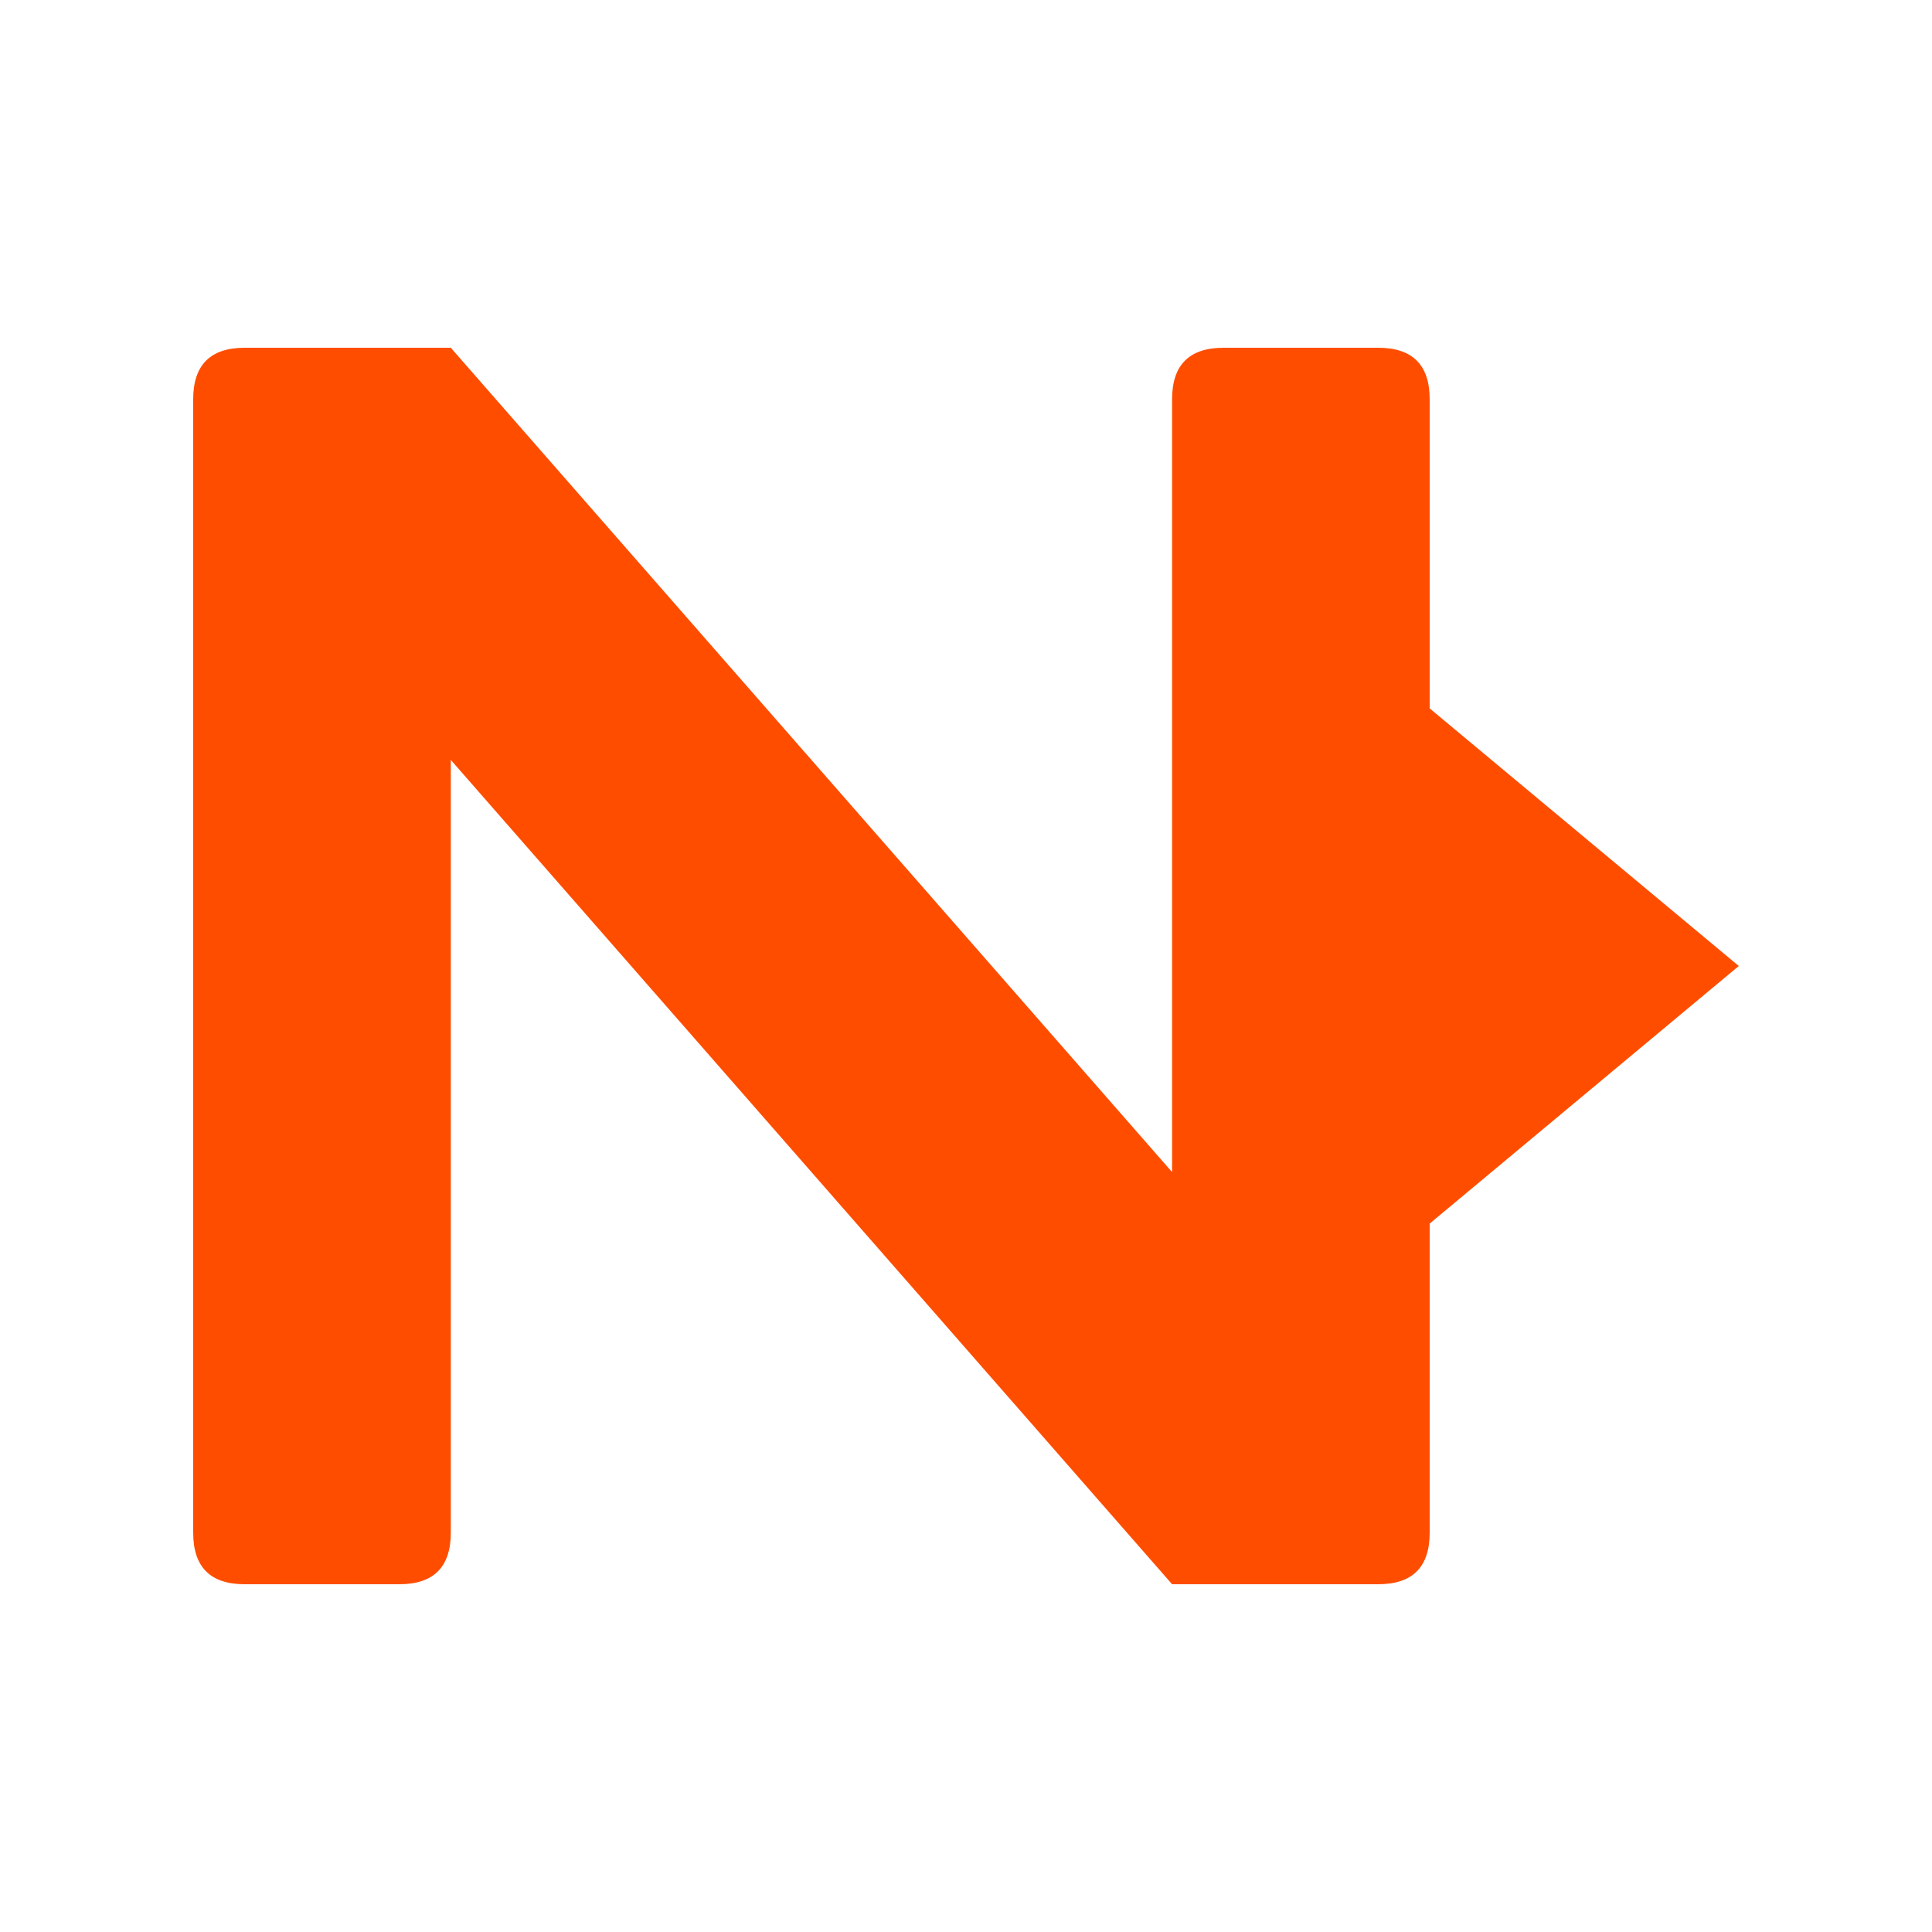
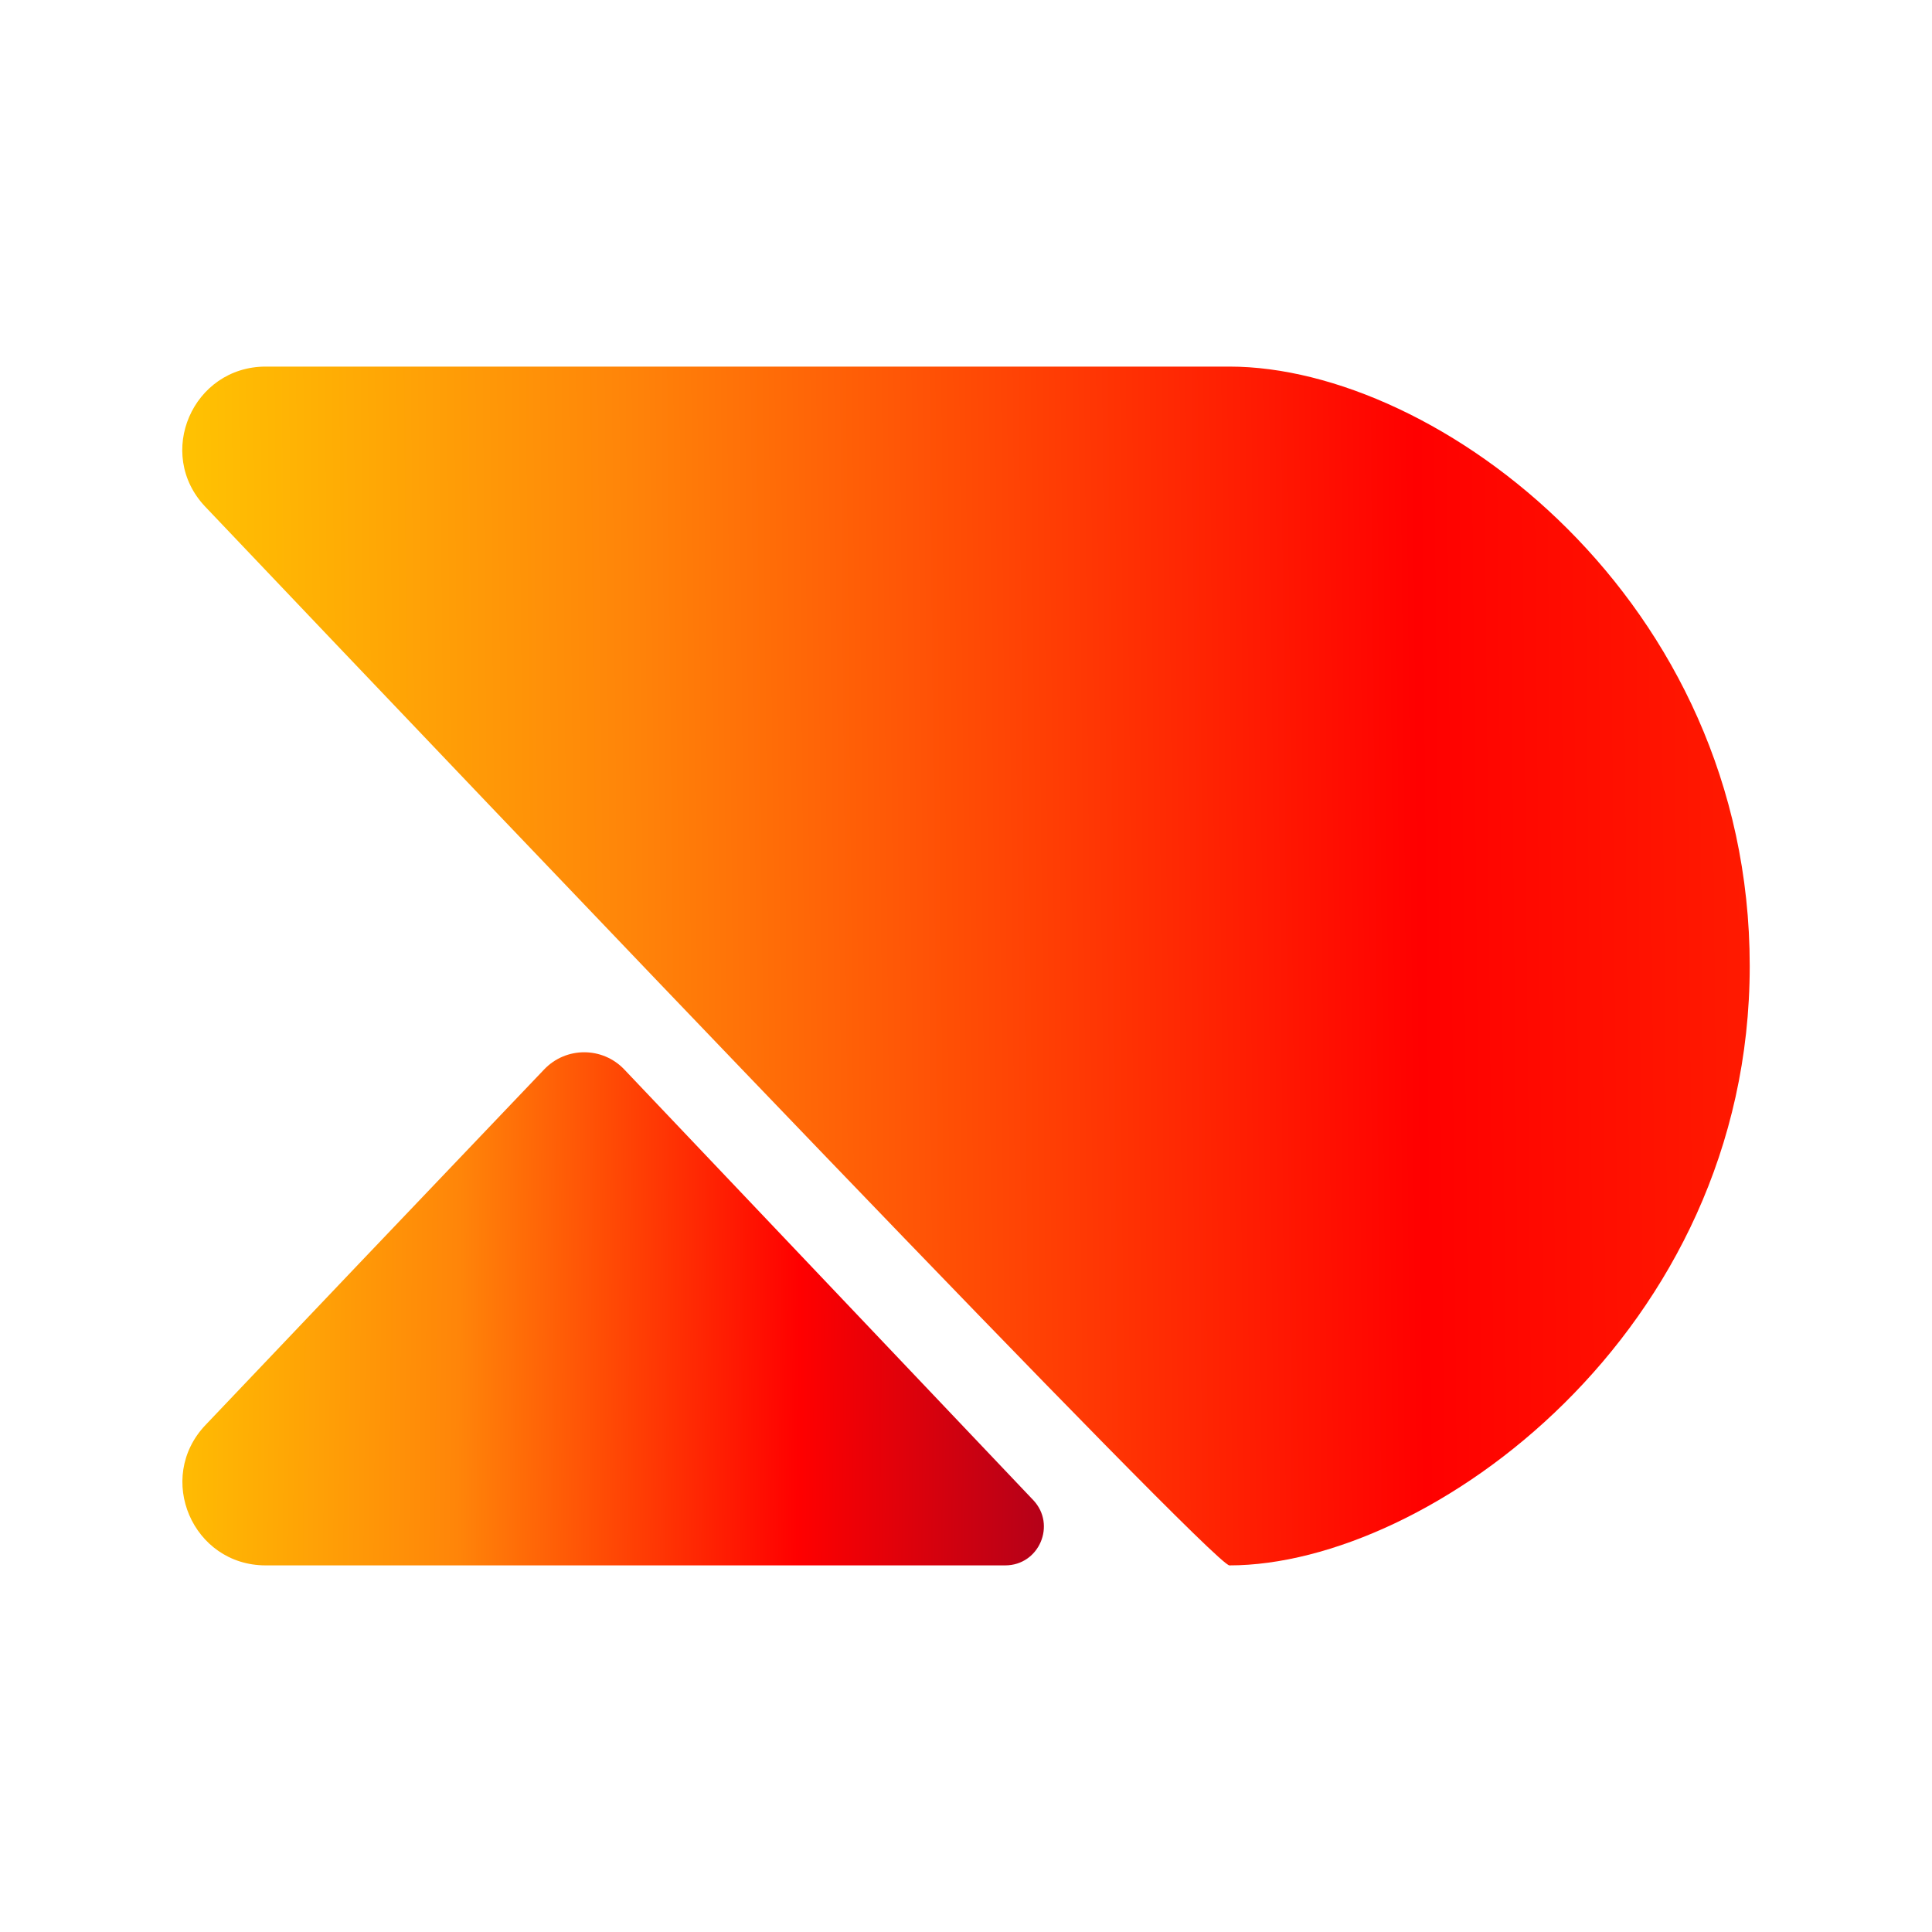
- <svg xmlns="http://www.w3.org/2000/svg" width="300" height="300" viewBox="0 0 300 300" fill="none">
-   <path d="M38,54 Q30,54 30,62 L30,238 Q30,246 38,246 L62,246 Q70,246 70,238 L70,118 182,246 214,246 Q222,246 222,238 L222,190 270,150 222,110 222,62 Q222,54 214,54 L190,54 Q182,54 182,62 L182,182 70,54 Z" fill="#FF4D00" />
+ <svg xmlns="http://www.w3.org/2000/svg" width="1024" height="1024" viewBox="0 0 1024 1024" fill="none">
+   <g transform="translate(96.6 194.3) scale(2.5)">
+     <path d="M76.737 148.998C49.325 177.707 23.476 204.877 4.919 224.405C-5.757 235.639 2.188 254.154 17.685 254.154C58.205 254.154 121.614 254.155 174.468 254.154C181.677 254.154 185.364 245.525 180.4 240.297L93.716 149.018C89.104 144.161 81.362 144.154 76.737 148.998Z" fill="url(#nitrosend-mark-a)" />
+     <path d="M17.705 0C71.556 2.19732e-05 165.812 -0 222.006 0.001C266.13 0.002 332.316 49.419 332.316 127.078C332.316 204.736 264.365 254.155 222.006 254.155C218.534 254.155 68.614 96.779 4.877 29.706C-5.798 18.471 2.208 0.001 17.705 0Z" fill="url(#nitrosend-mark-b)" />
+   </g>
+   <defs>
+     <linearGradient id="nitrosend-mark-a" x1="-23.323" y1="49.059" x2="433.007" y2="53.514" gradientUnits="userSpaceOnUse">
+       <stop stop-color="#FFD300" />
+       <stop offset="0.183" stop-color="#FF8509" />
+       <stop offset="0.341" stop-color="#FF0000" />
+       <stop offset="0.495" stop-color="#9B0221" />
+       <stop offset="1" stop-color="#FF4000" />
+     </linearGradient>
+     <linearGradient id="nitrosend-mark-b" x1="-23.323" y1="205.096" x2="433.007" y2="200.641" gradientUnits="userSpaceOnUse">
+       <stop stop-color="#FFD300" />
+       <stop offset="0.26" stop-color="#FF8509" />
+       <stop offset="0.628" stop-color="#FF0000" />
+       <stop offset="1" stop-color="#FF4000" />
+     </linearGradient>
+   </defs>
</svg>
